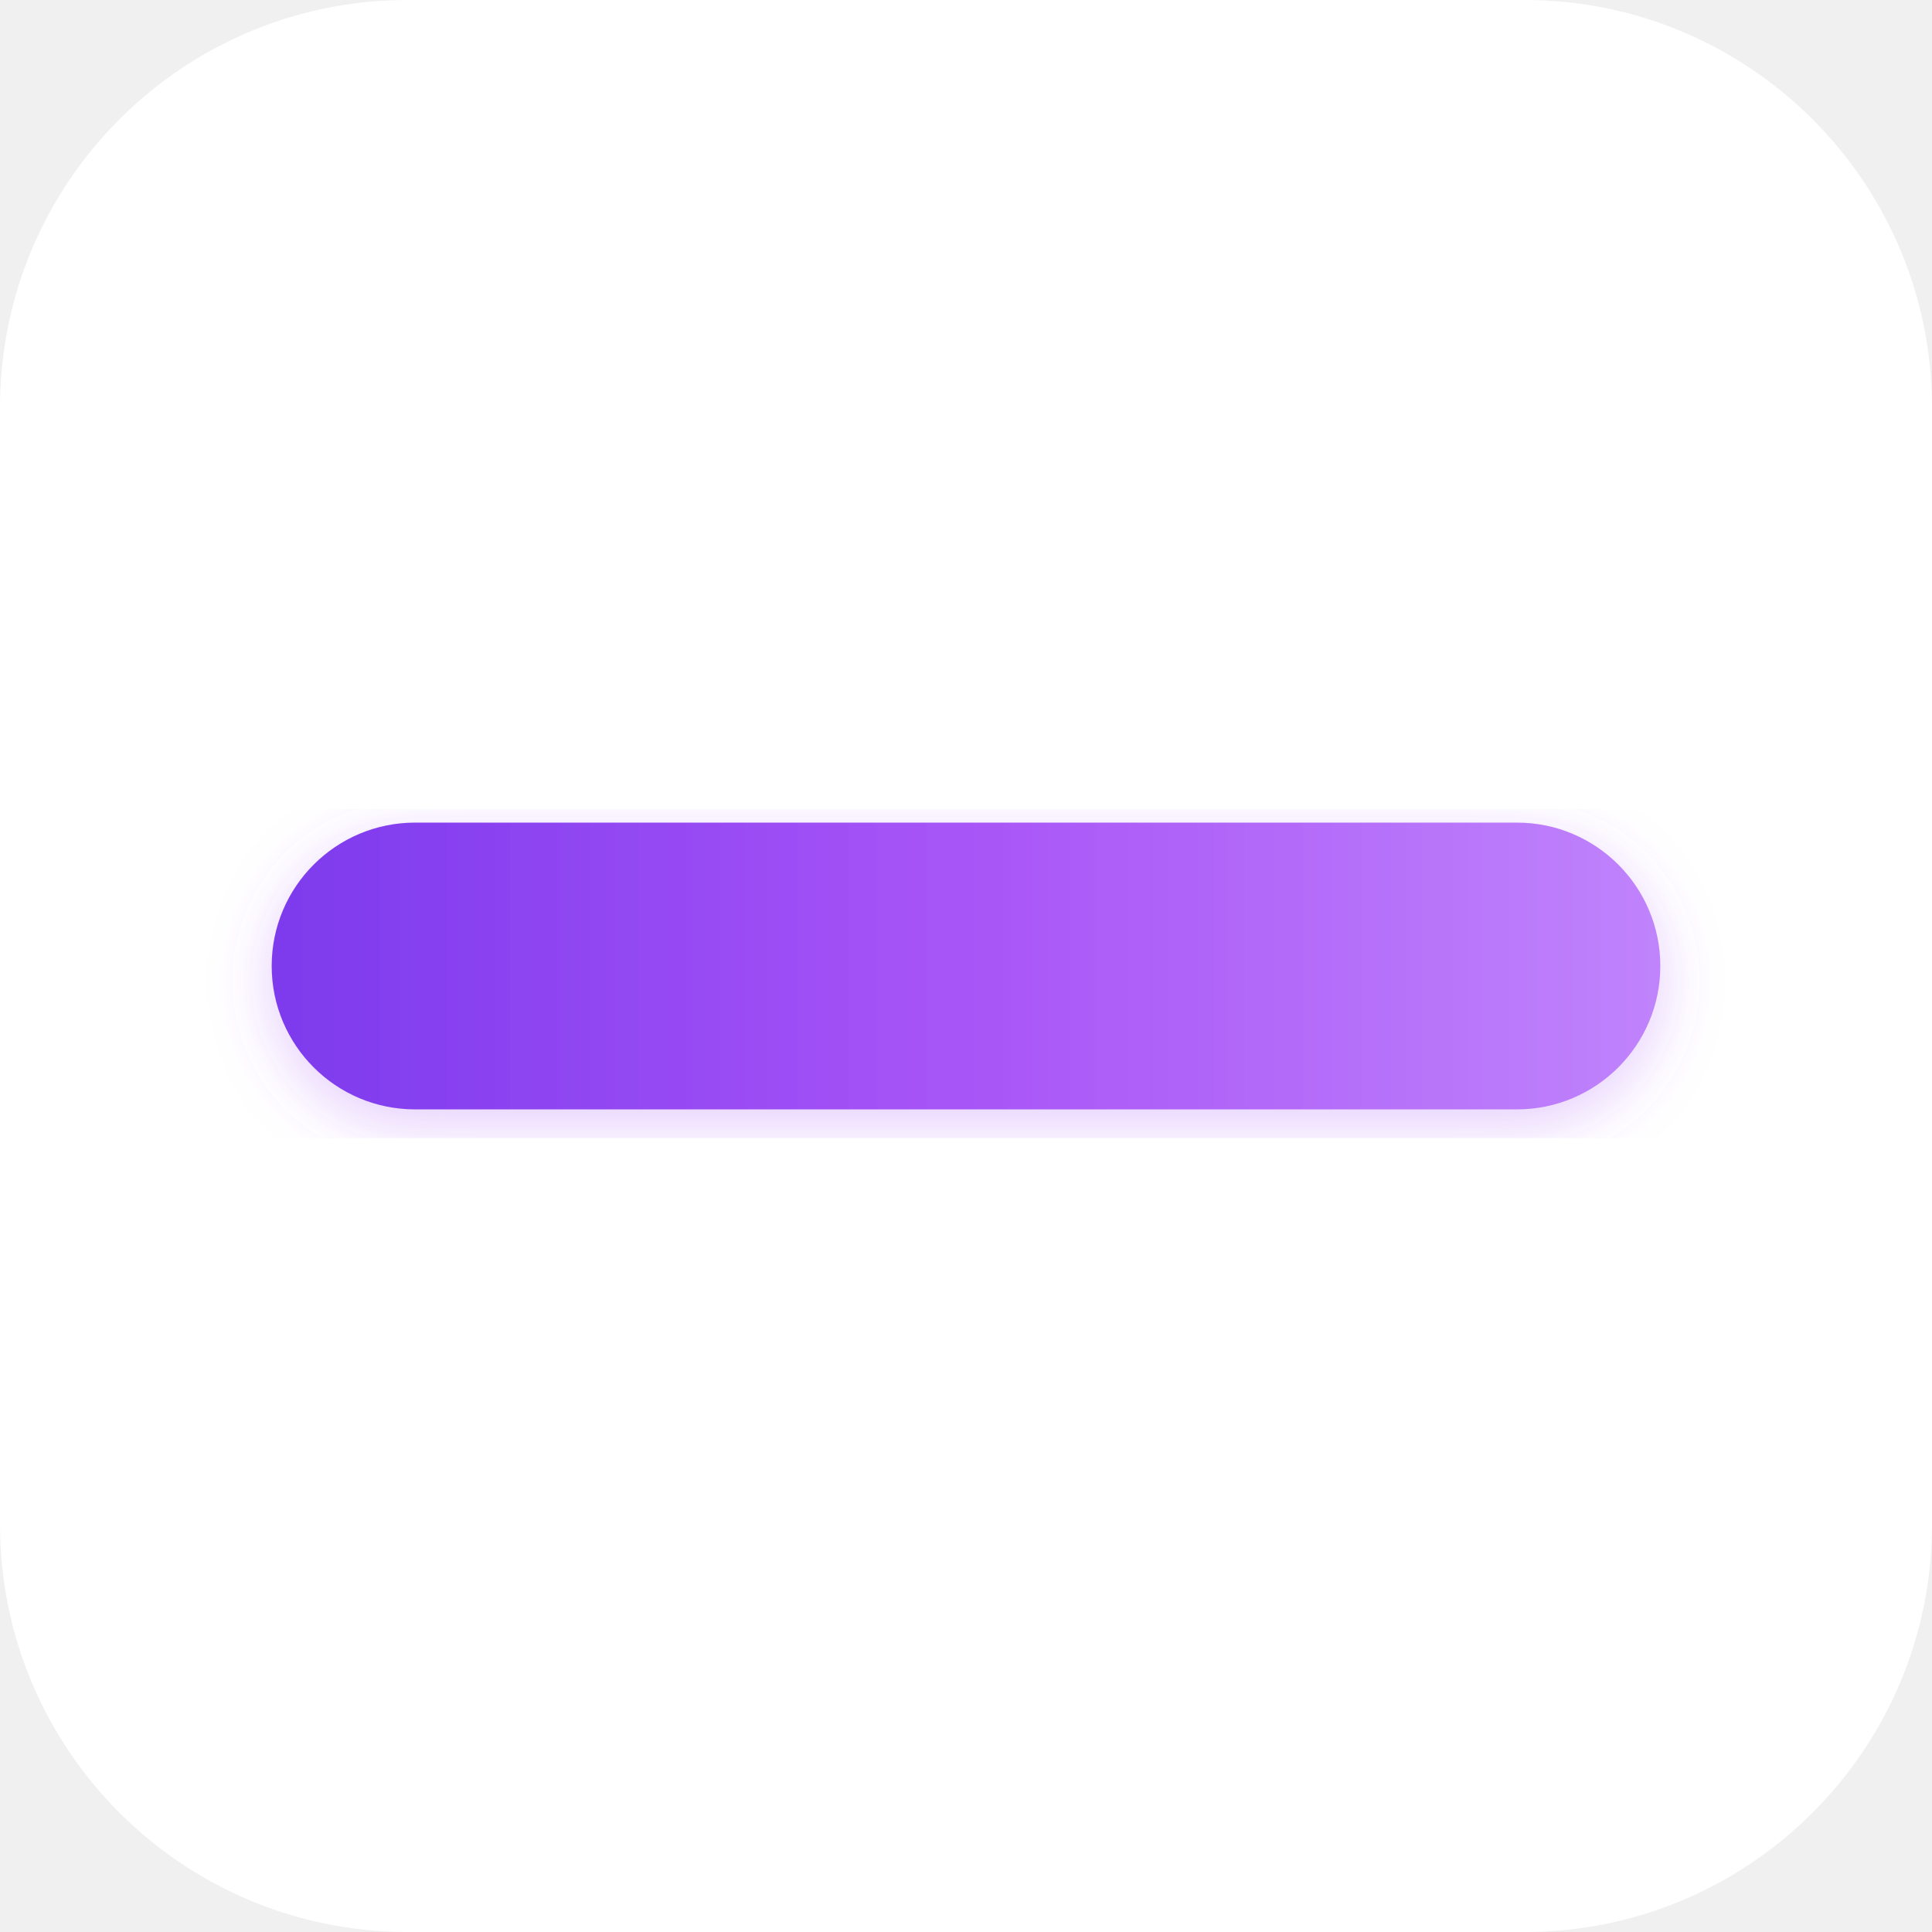
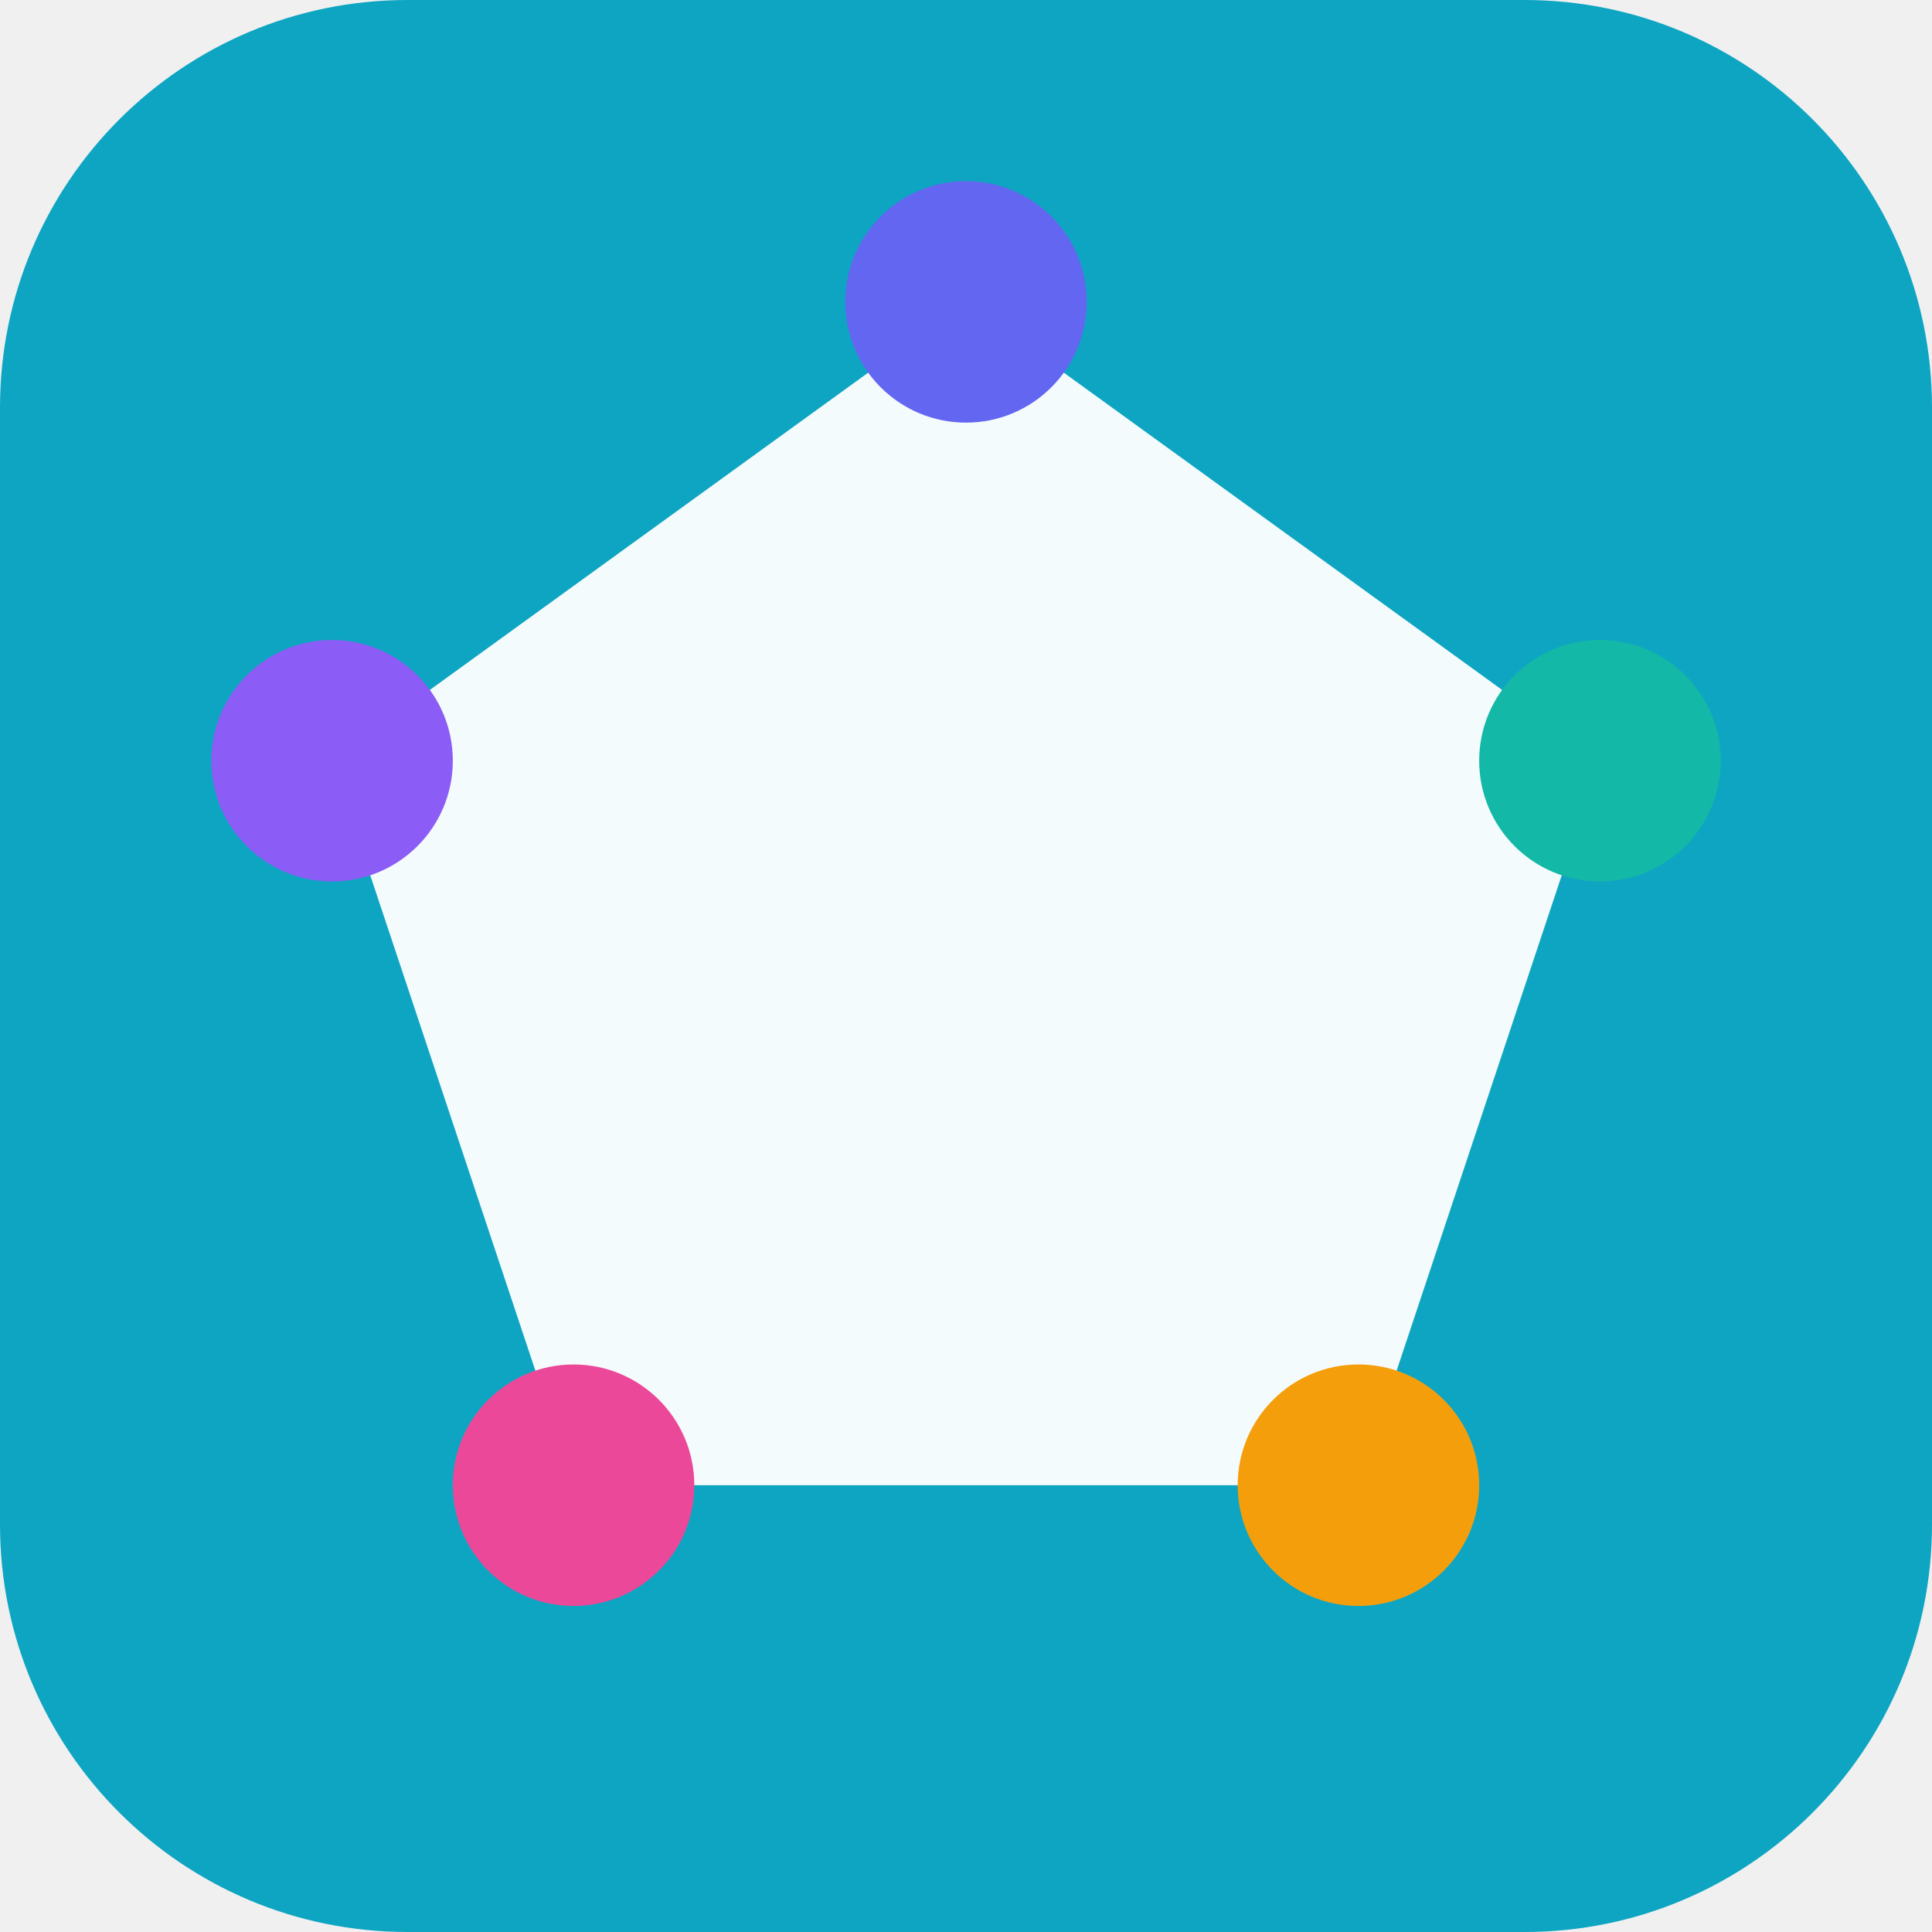
<svg xmlns="http://www.w3.org/2000/svg" viewBox="0 0 512 512">
-   <defs>
-     <linearGradient id="g" x1="0%" y1="0%" x2="100%" y2="0%">
-       <stop offset="0%" stop-color="#7c3aed" />
-       <stop offset="50%" stop-color="#a855f7" />
-       <stop offset="100%" stop-color="#c084fc" />
-     </linearGradient>
-     <filter id="s" x="-10%" y="-10%" width="120%" height="120%">
-       <feDropShadow dx="0" dy="4" stdDeviation="8" flood-color="#a855f7" flood-opacity="0.3" />
-     </filter>
-   </defs>
-   <rect width="512" height="512" rx="108" fill="#ffffff" />
-   <rect x="72" y="218" width="368" height="76" rx="38" fill="url(#g)" filter="url(#s)" />
+   <rect width="512" height="512" rx="108" fill="#0ea5c2" />
+   <polygon points="256,80 424,201.6 360,393.6 152,393.6 88,201.6" fill="rgba(255,255,255,0.95)" stroke="none" />
+   <circle cx="256" cy="80" r="32" fill="#6366f1" />
+   <circle cx="424" cy="201.6" r="32" fill="#14b8a6" />
+   <circle cx="360" cy="393.6" r="32" fill="#f59e0b" />
+   <circle cx="152" cy="393.6" r="32" fill="#ec4899" />
+   <circle cx="88" cy="201.6" r="32" fill="#8b5cf6" />
</svg>
